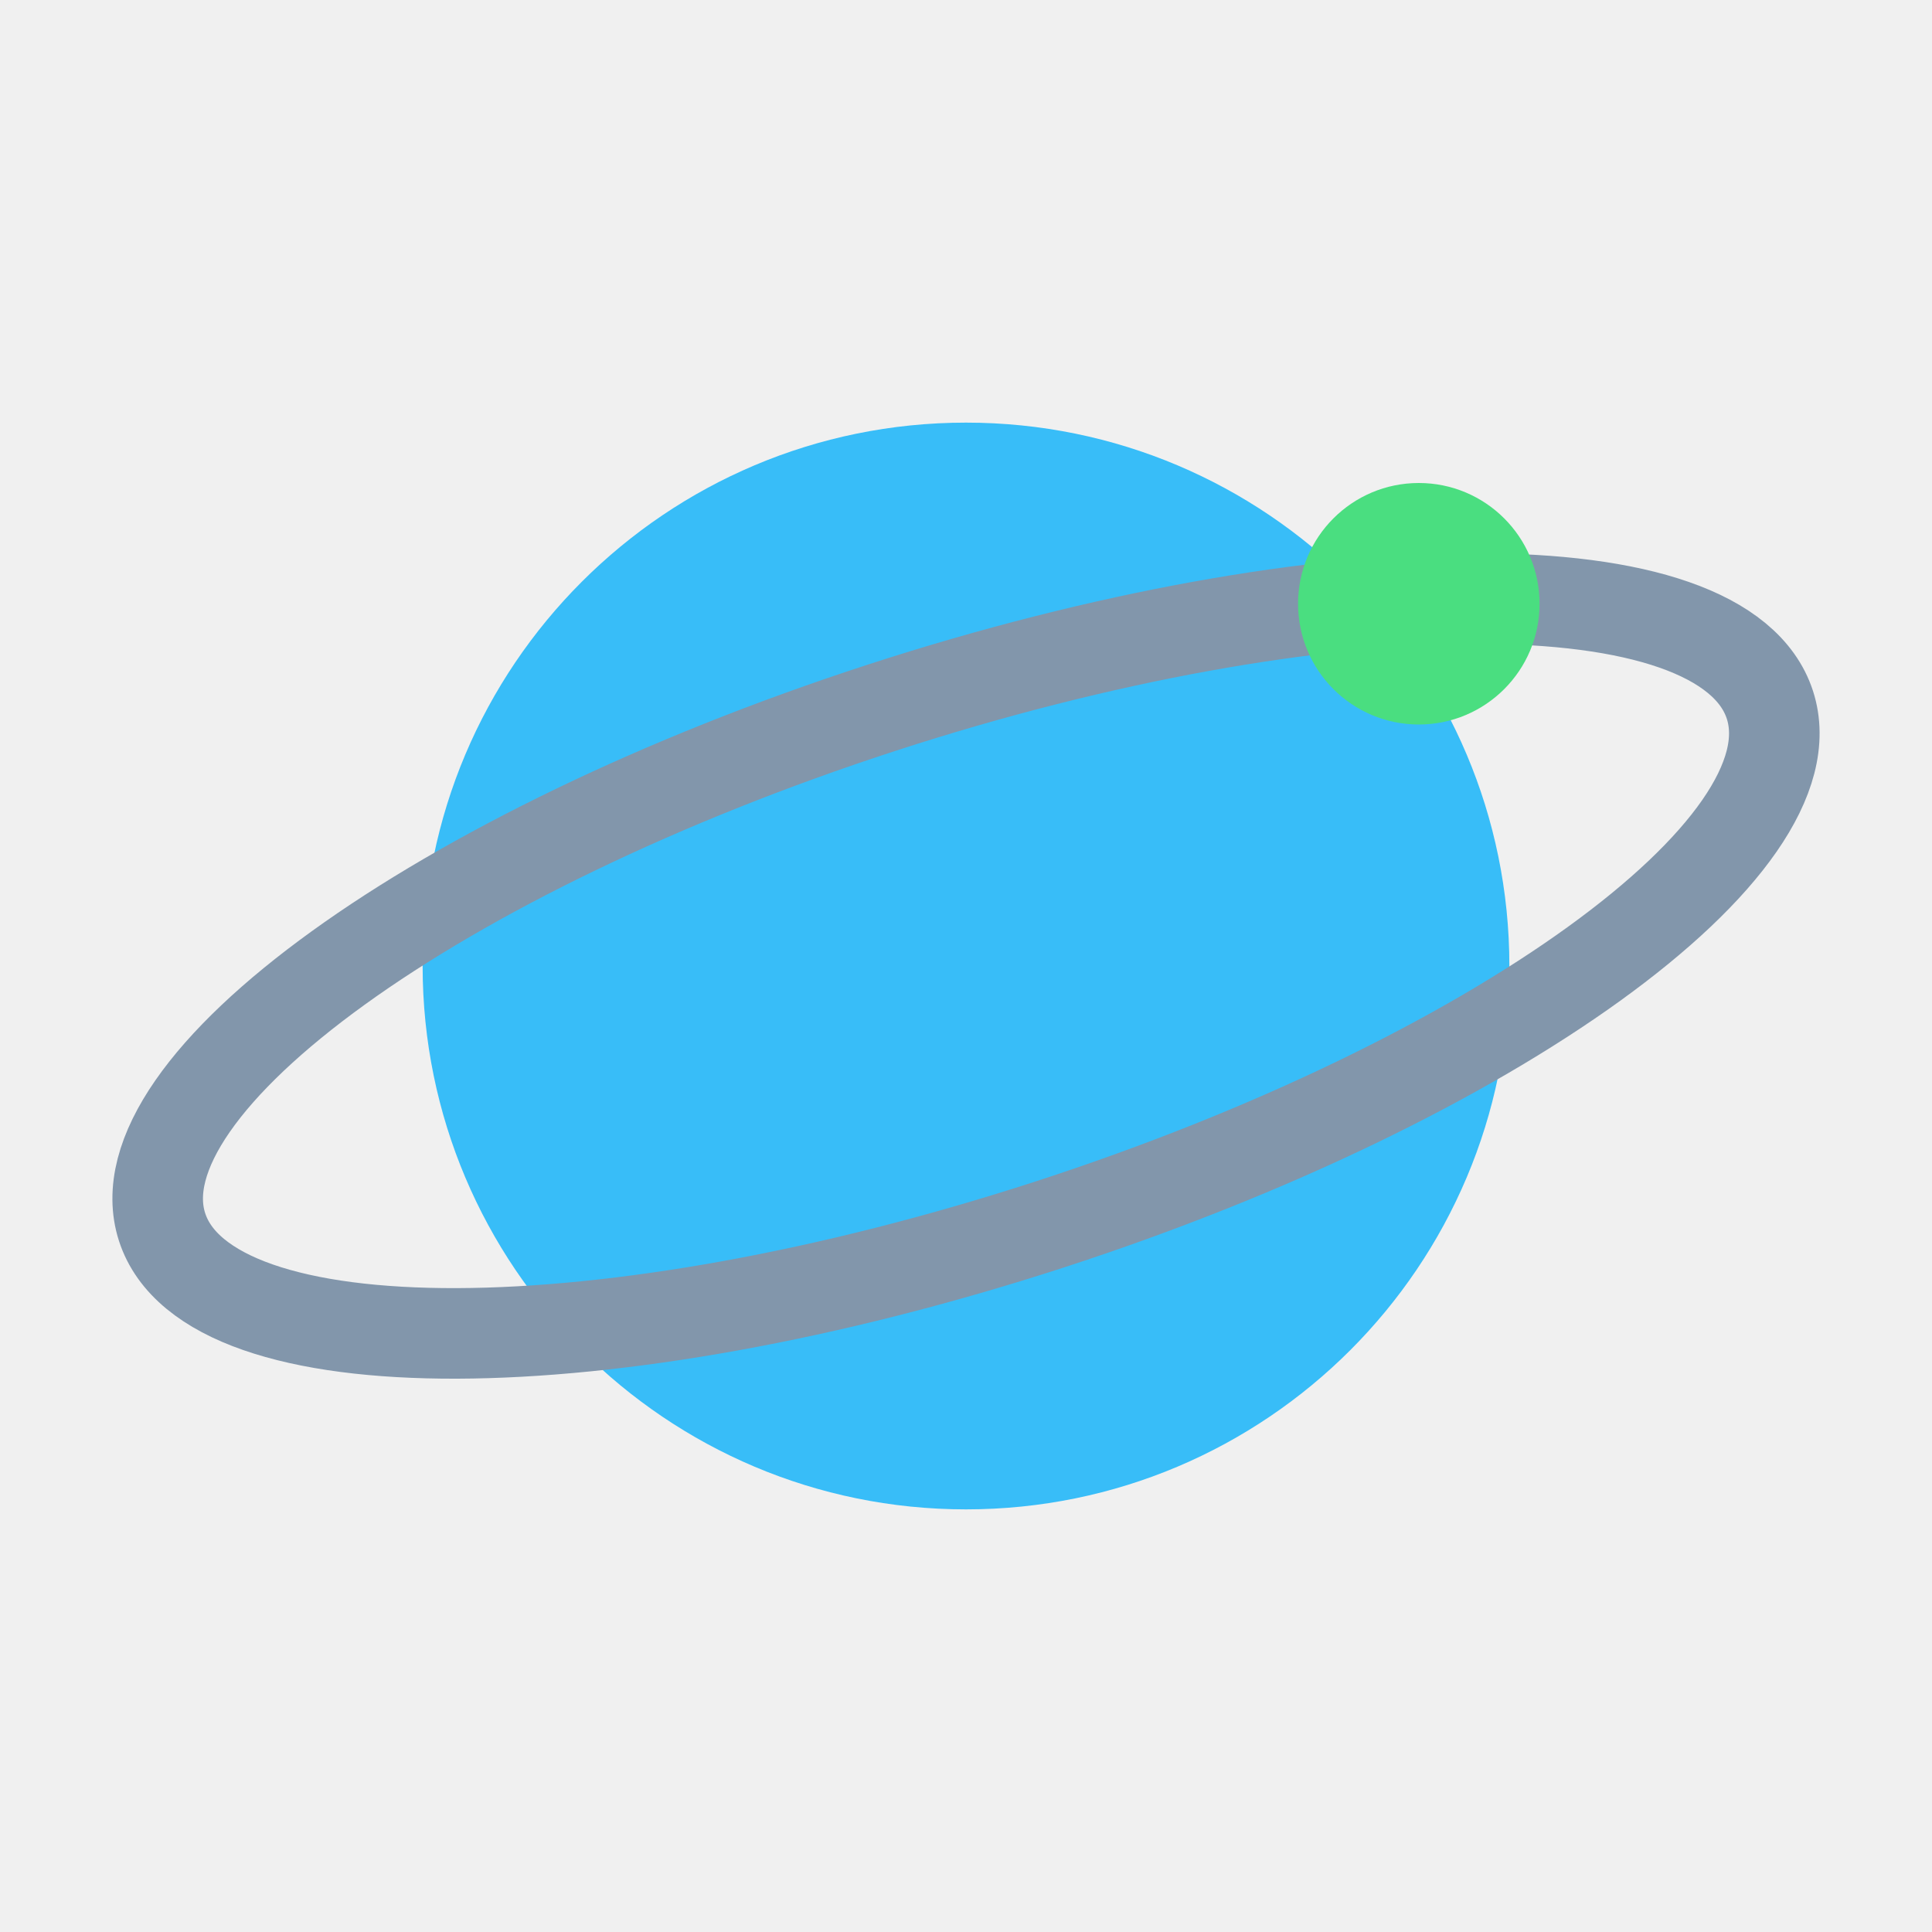
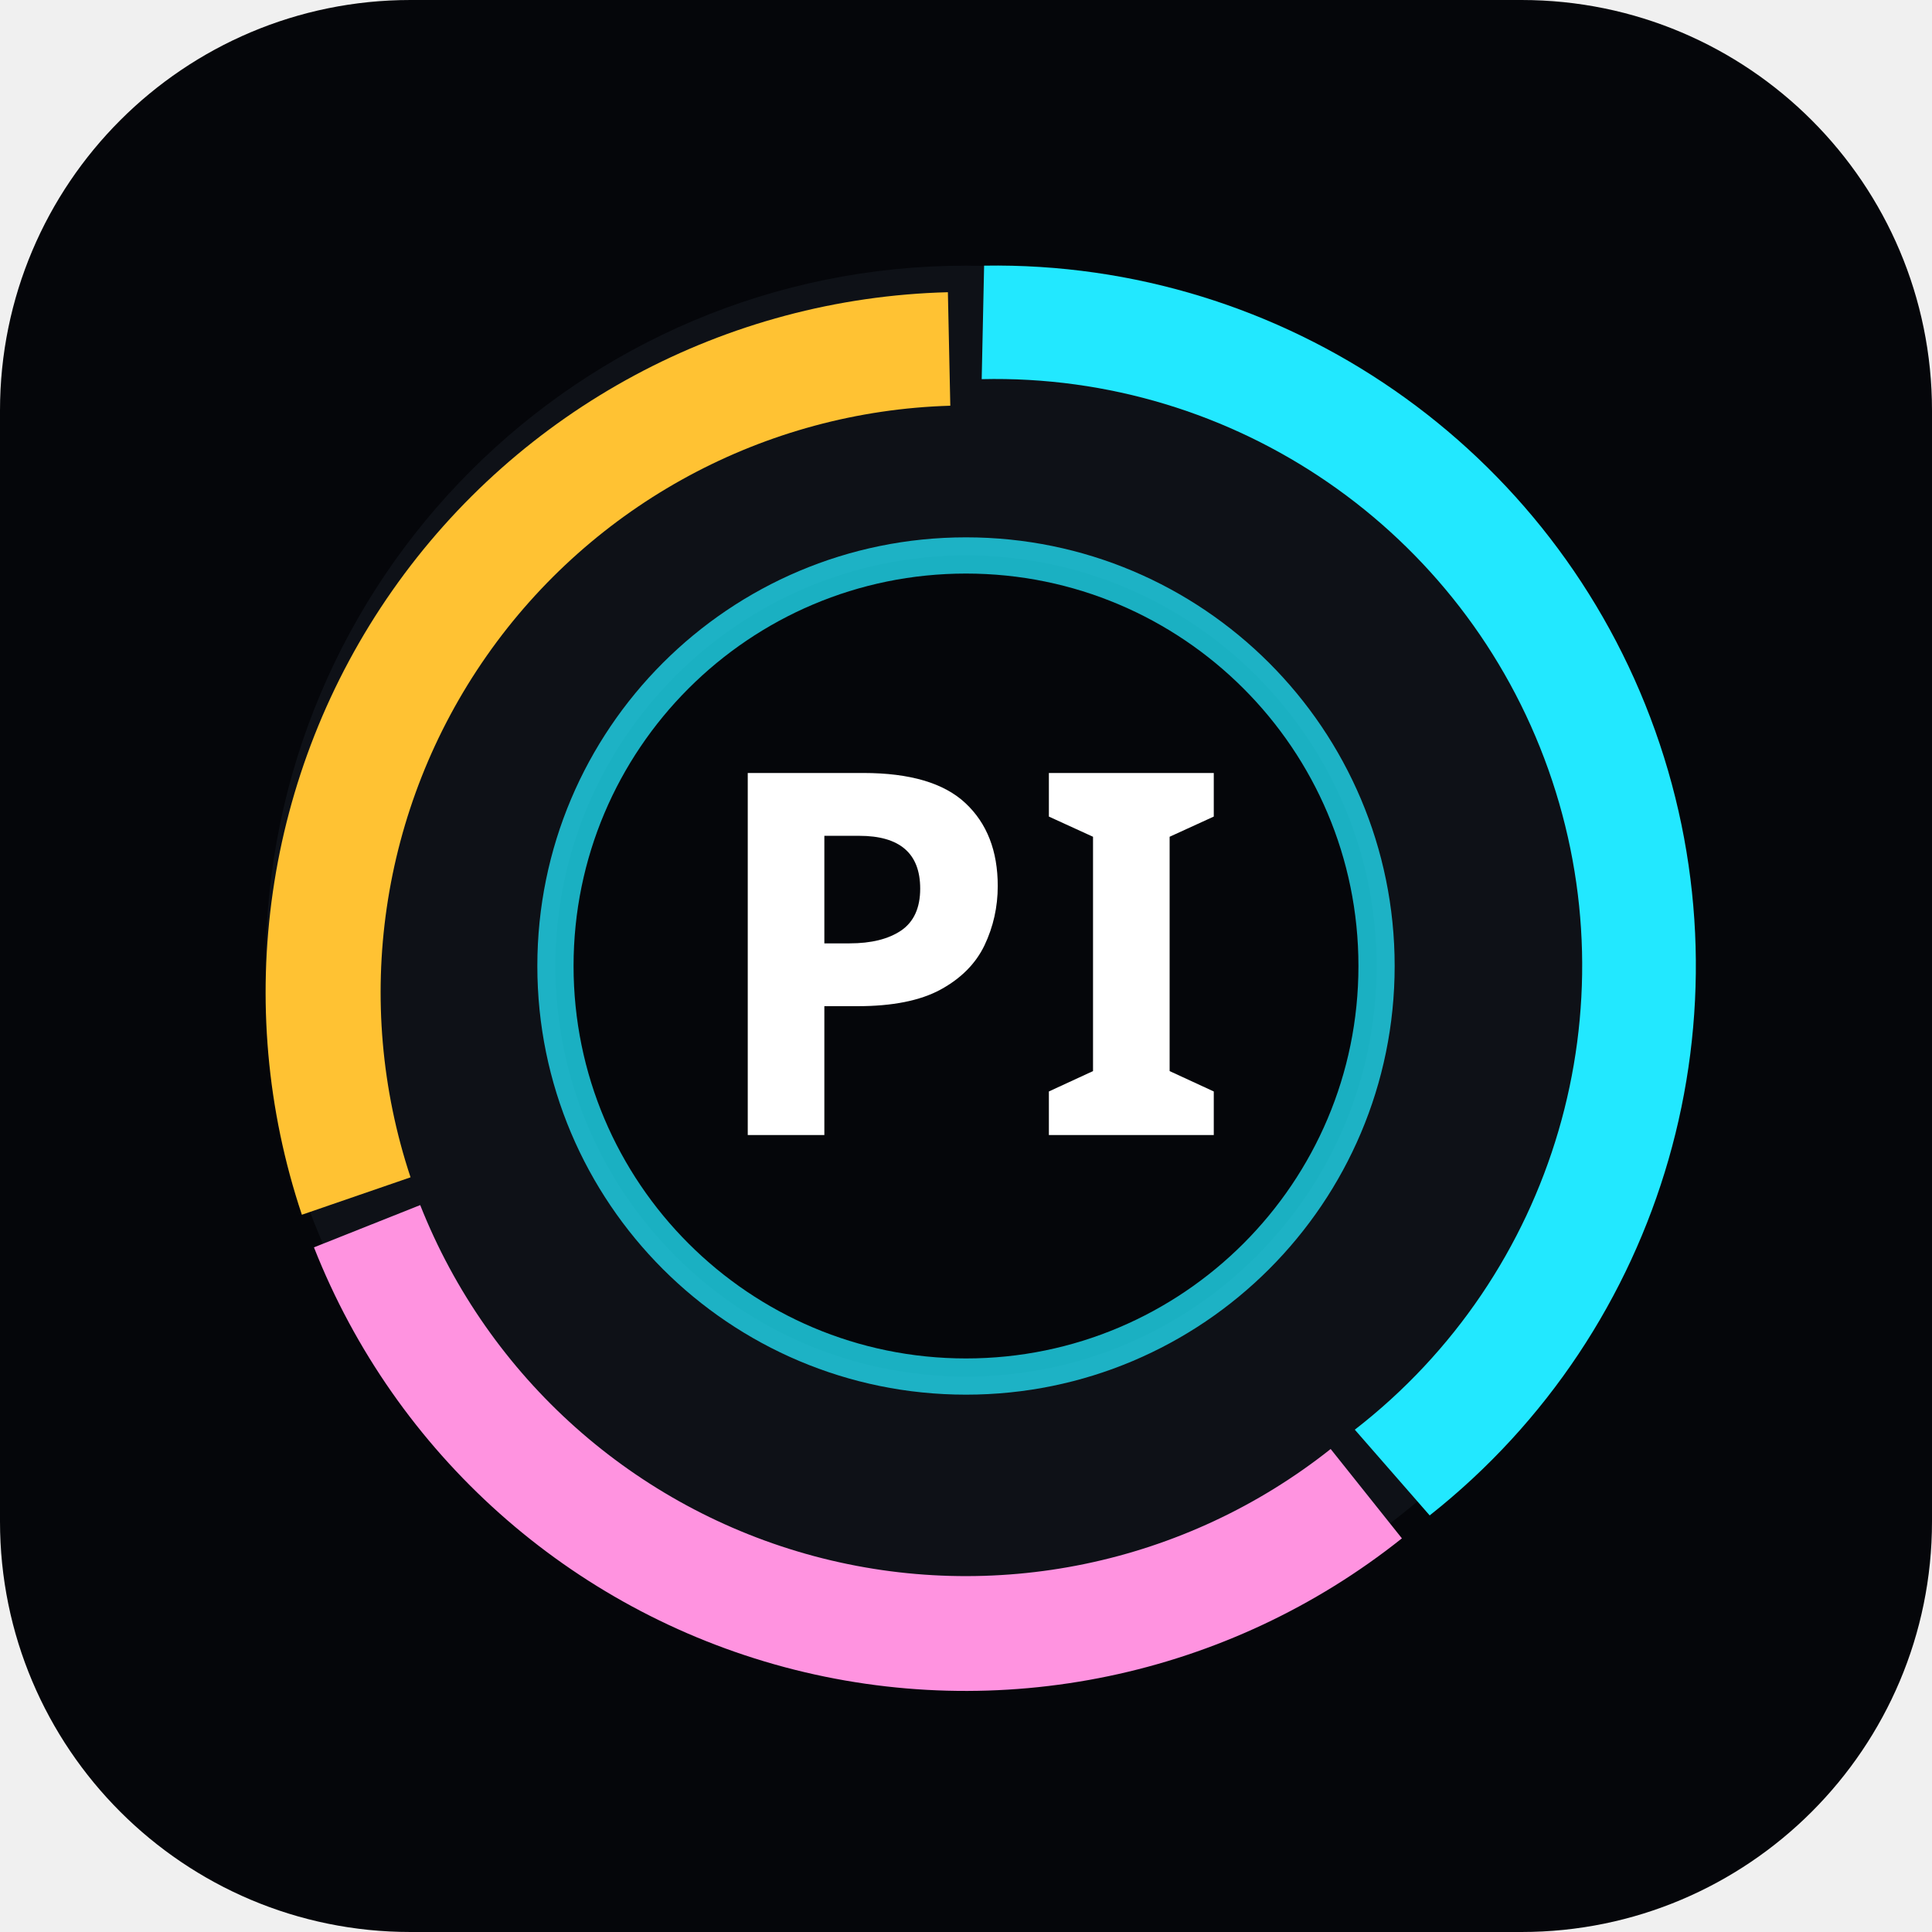
- <svg xmlns="http://www.w3.org/2000/svg" viewBox="0 0 64 64">
-   <circle cx="32" cy="32" r="18" fill="#38bdf8" />
-   <ellipse cx="32" cy="32" rx="28" ry="9" fill="none" stroke="#8296ab" stroke-width="3" transform="rotate(-18 32 32)" />
-   <circle cx="47" cy="20" r="4" fill="#4ade80" />
+ <svg xmlns="http://www.w3.org/2000/svg" viewBox="0 0 160 160" role="img" aria-label="Solving PI">
+   <rect width="160" height="160" rx="34" fill="#05060a" />
+   <circle cx="80" cy="80" r="58" fill="#0e1117" />
+   <path d="M81.5 22 A58 58 0 0 1 118.4 125.5 L112.2 118.4 A48.6 48.6 0 0 0 81.3 31.4 Z" fill="#22e8ff" />
+   <path d="M116.1 127.4 A58 58 0 0 1 26.0 103.3 L34.8 99.8 A48.6 48.6 0 0 0 110.2 120.0 Z" fill="#ff93e0" />
+   <path d="M25.0 100.6 A58 58 0 0 1 78.5 24.2 L78.7 33.6 A48.6 48.6 0 0 0 34.0 97.5 Z" fill="#ffc233" />
+   <circle cx="80" cy="80" r="34" fill="#05060a" />
+   <circle cx="80" cy="80" r="34" fill="none" stroke="#22e8ff" stroke-width="3" opacity=".75" />
+   <text x="80" y="94" text-anchor="middle" font-family="Rajdhani,Segoe UI,system-ui,sans-serif" font-size="42" font-weight="700" letter-spacing="1" fill="#ffffff">PI</text>
</svg>
